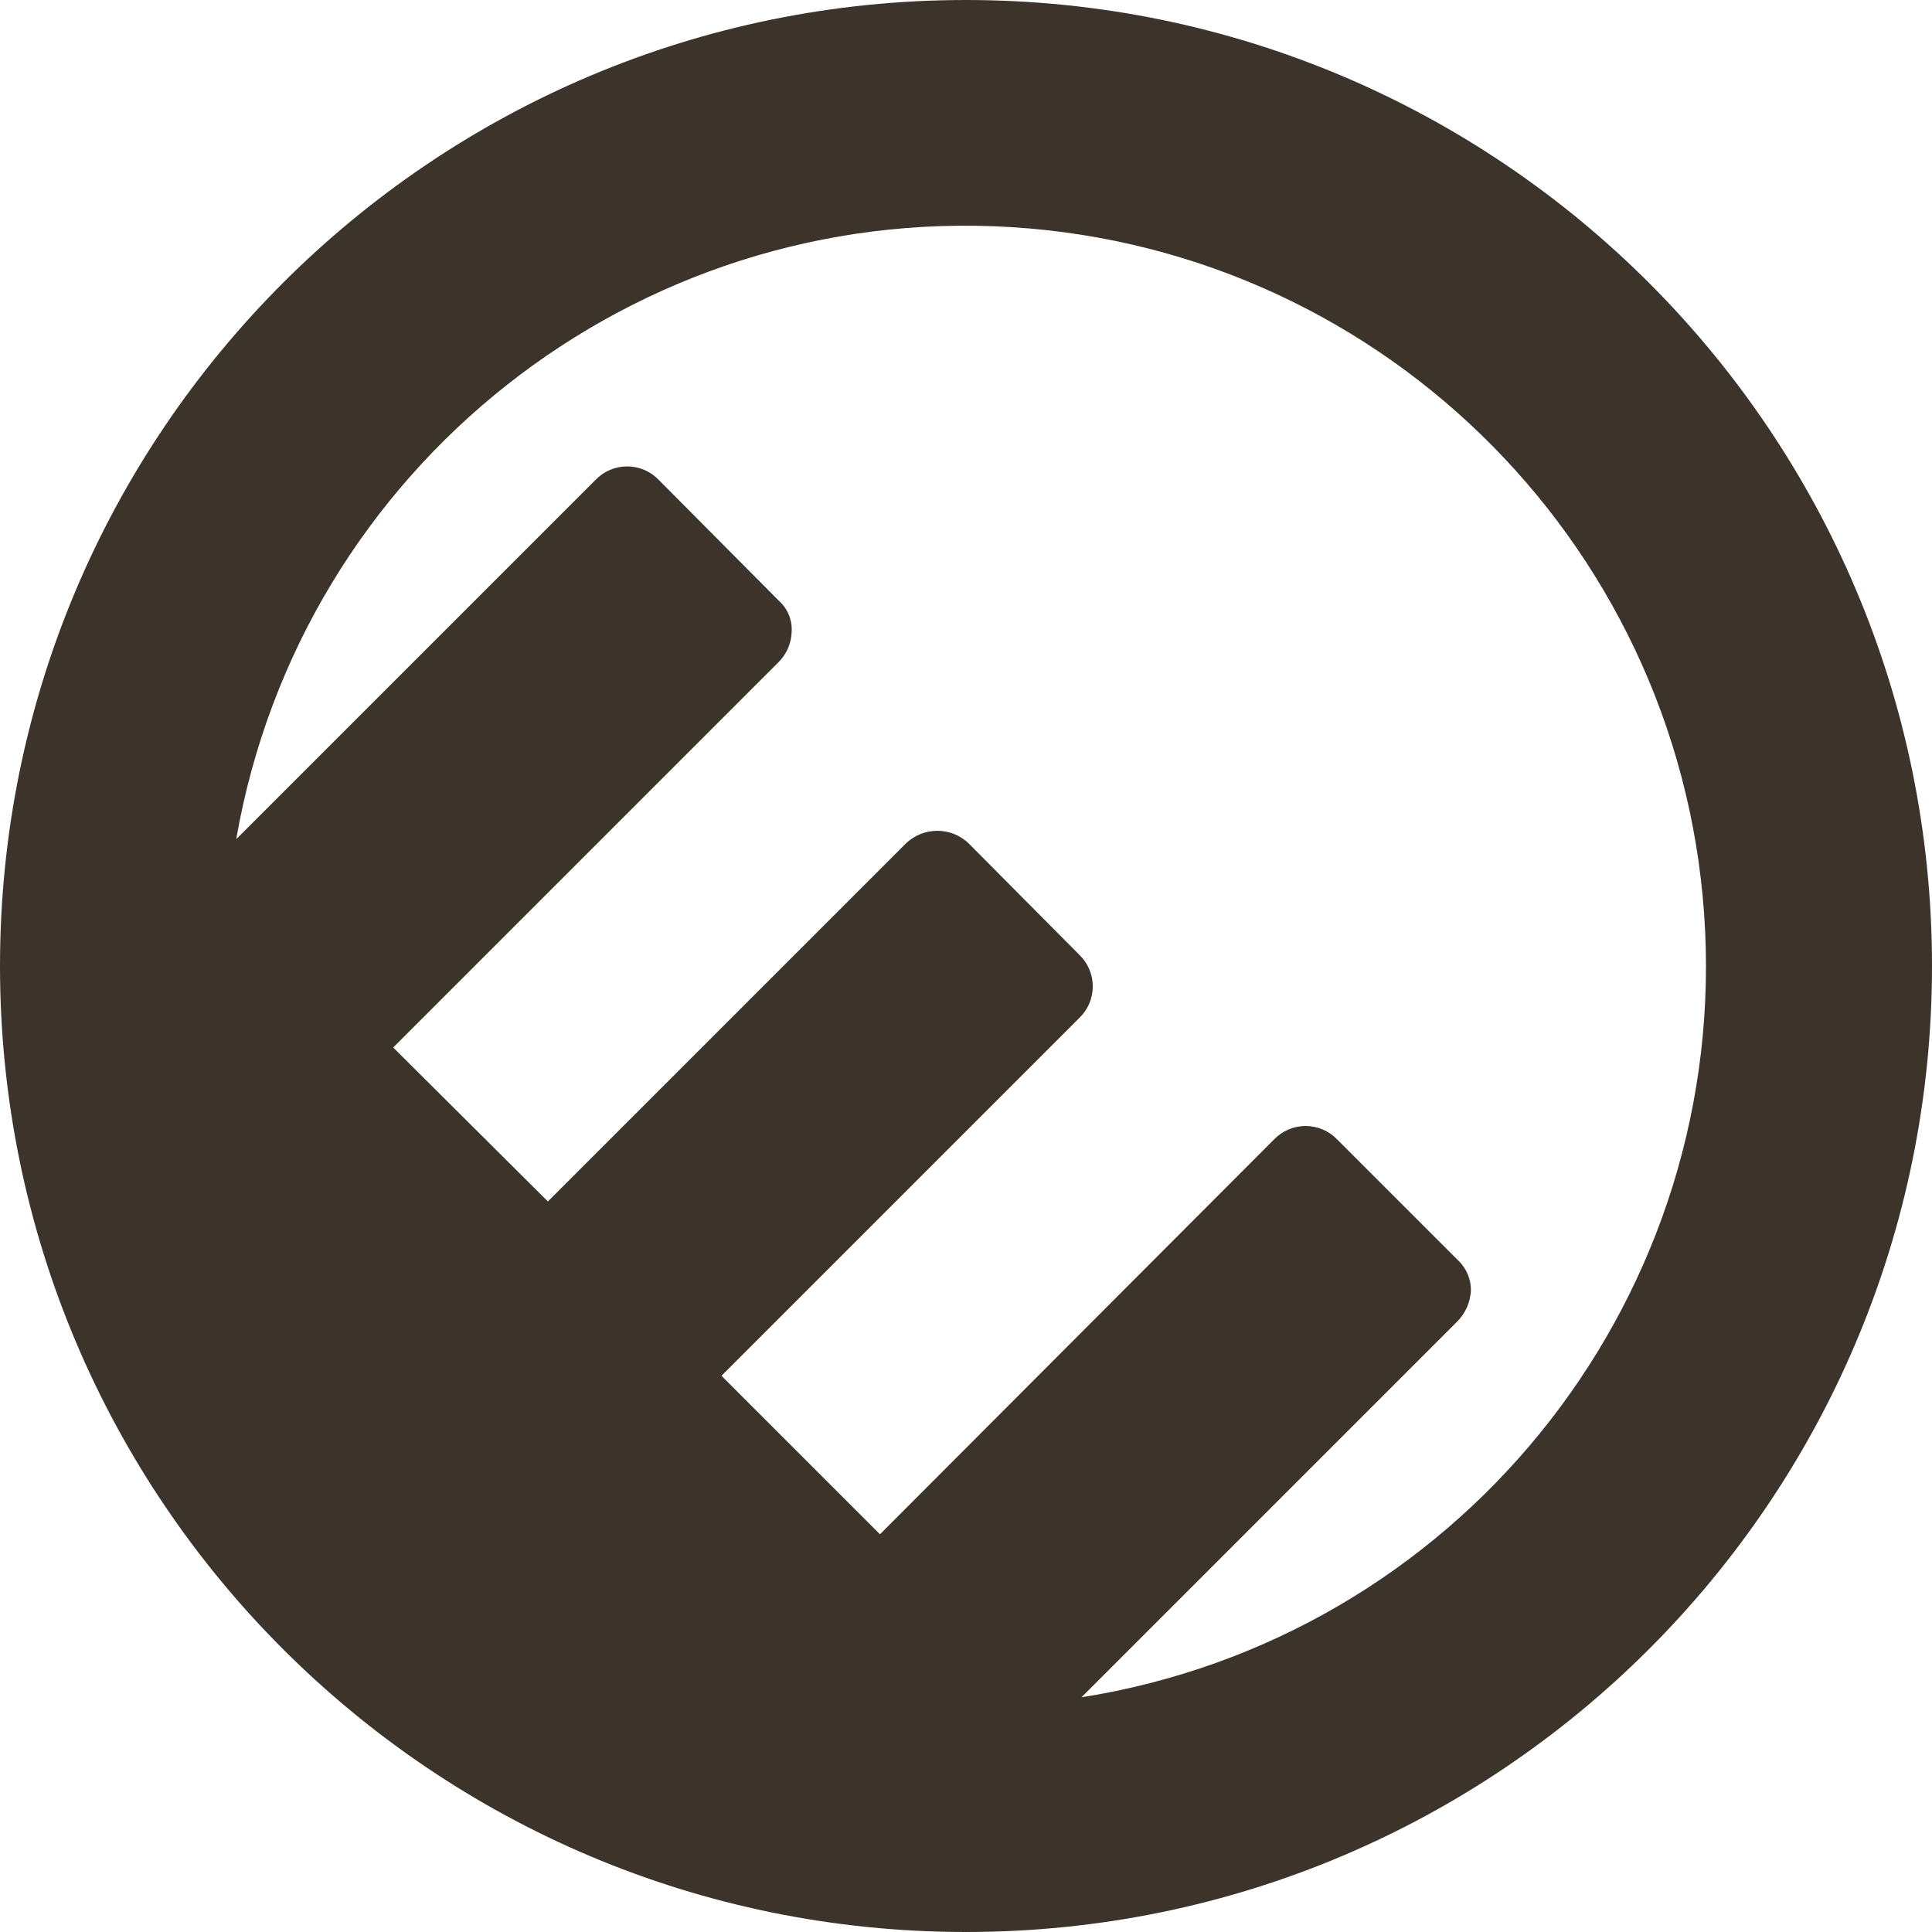
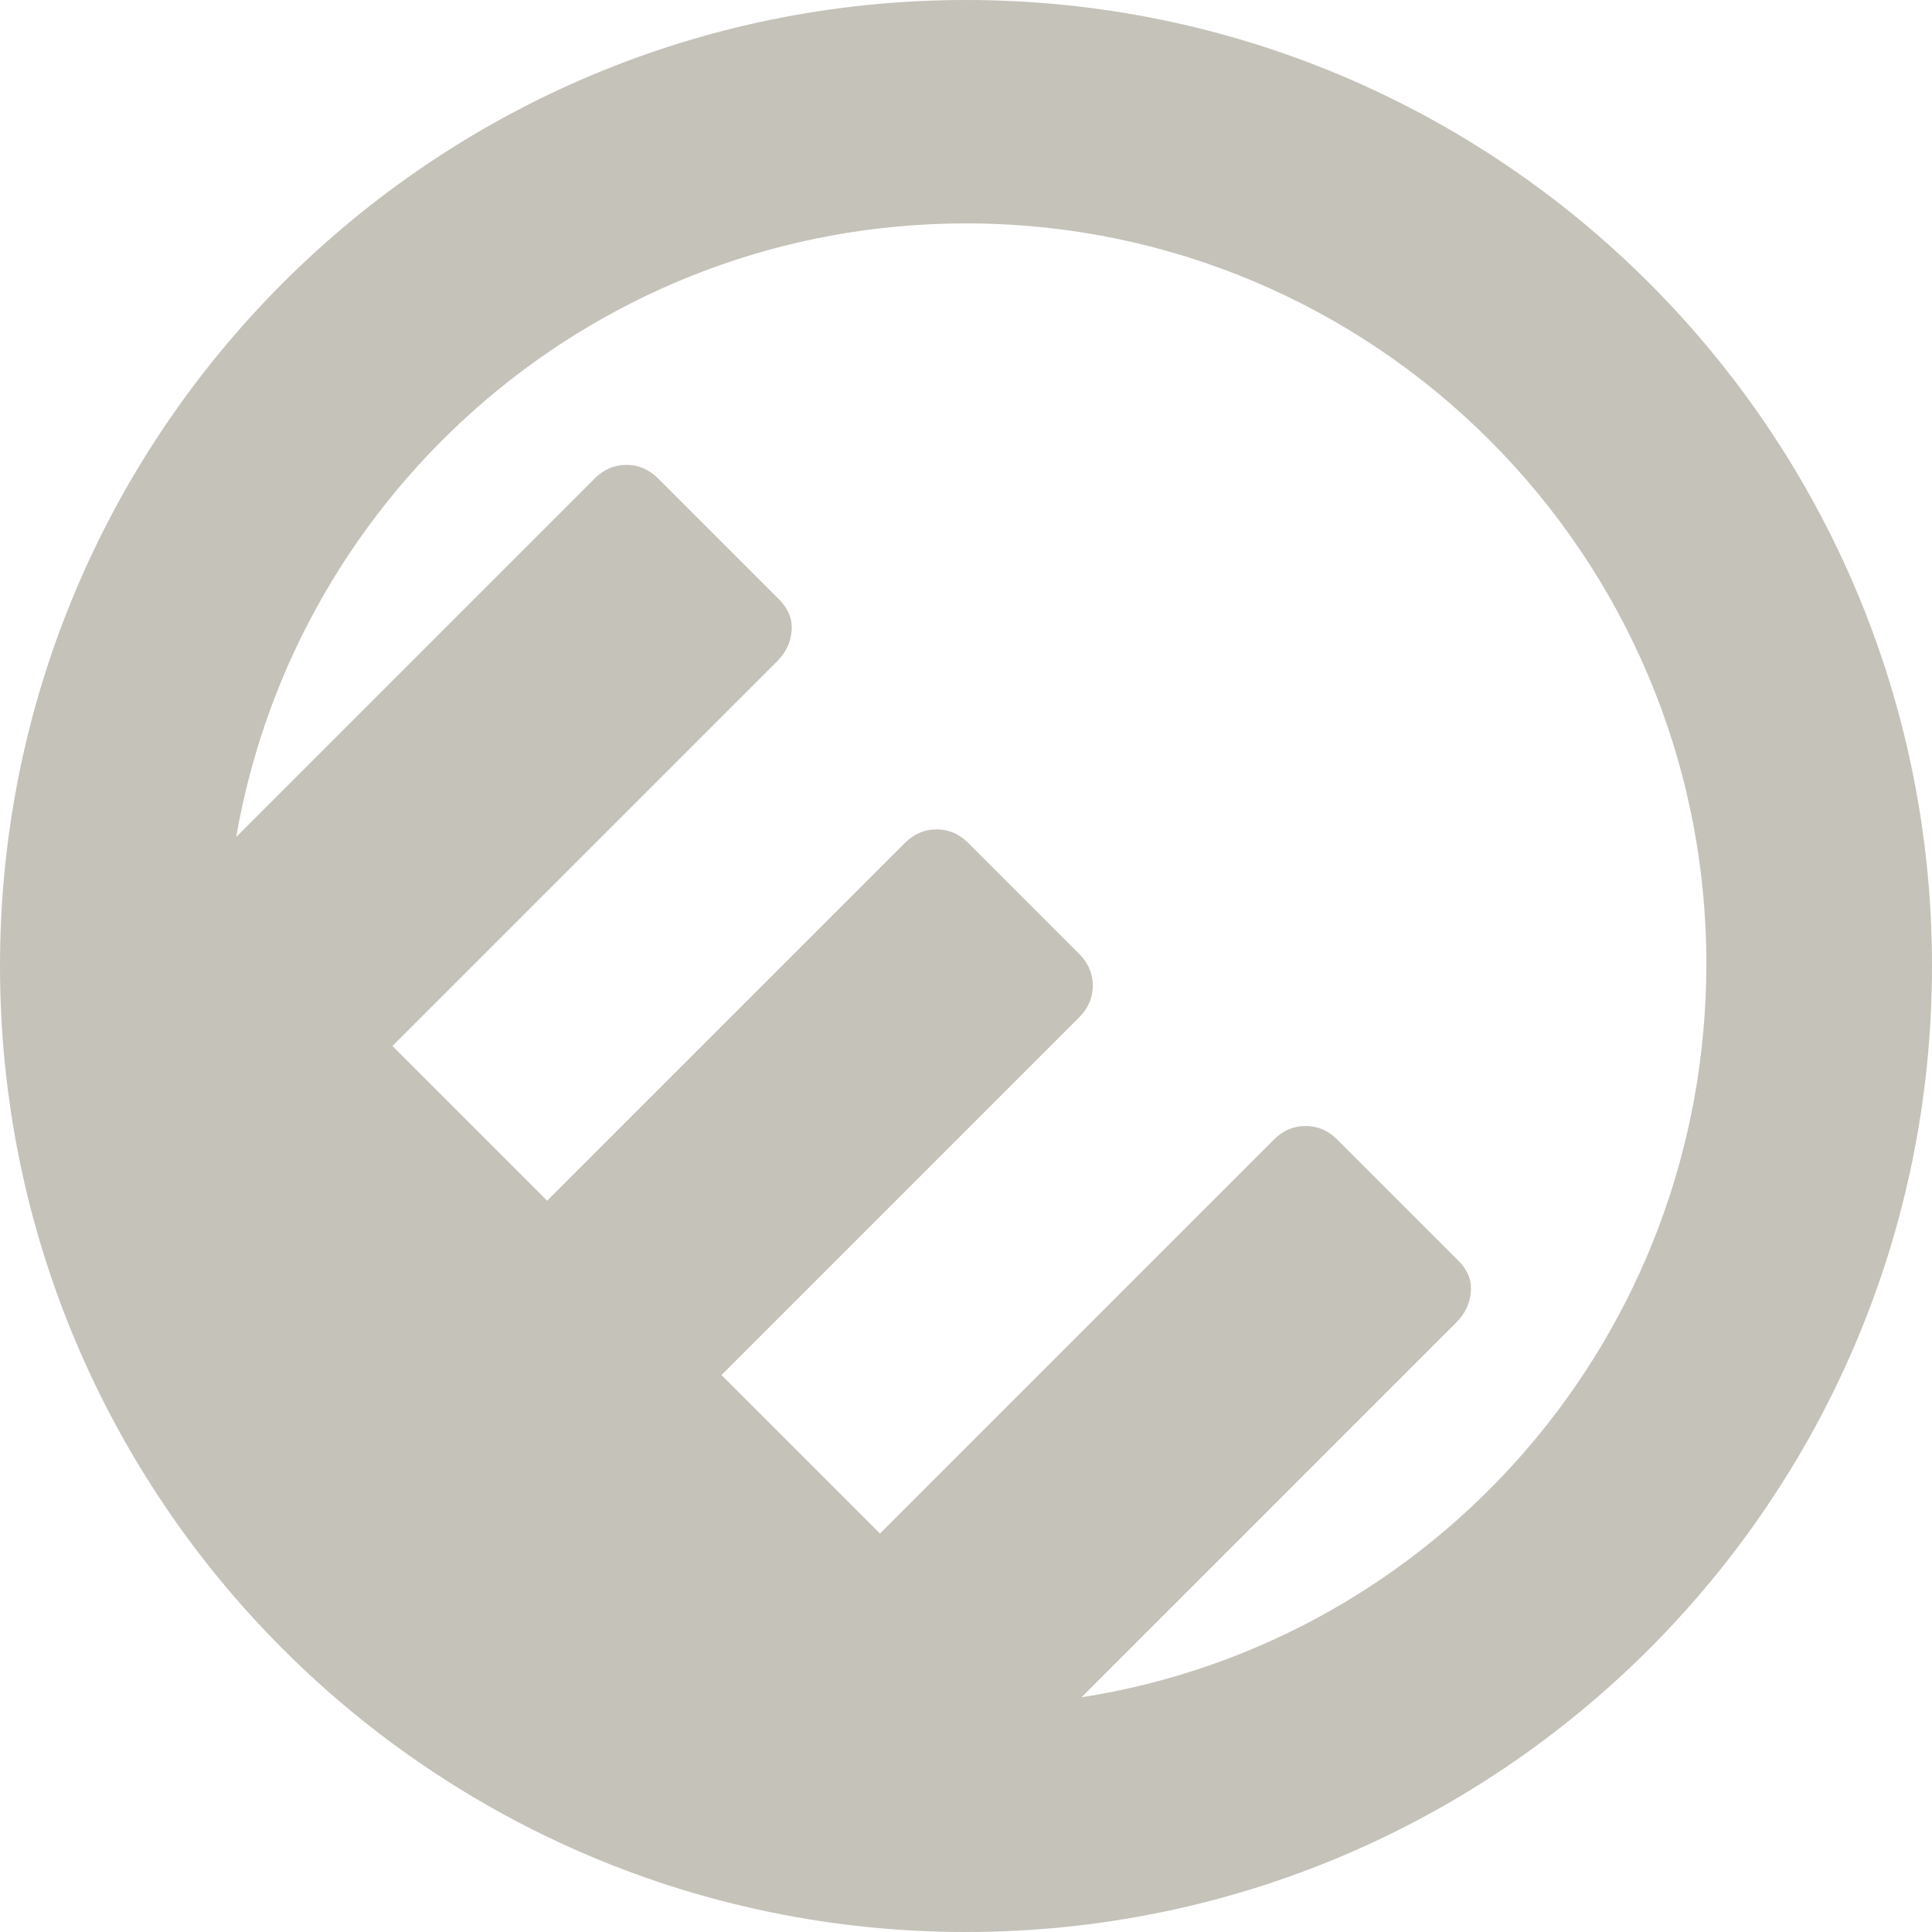
- <svg xmlns="http://www.w3.org/2000/svg" width="256" height="256" viewBox="0 0 256 256">
-   <path fill="#3c342b" d="M128 0a128 128 0 1 0 128 128A128 128 0 0 0 128 0zm15.3 224.9l49.7-49.7a6.3 6.3 0 0 0 1.9-4.1 5.4 5.4 0 0 0-1.7-4.1l-16-16a5.8 5.8 0 0 0-8.4 0l-52.2 52.3-21-21 47.4-47.4a5.8 5.8 0 0 0 0-8.4l-14.6-14.7a6 6 0 0 0-8.4 0l-47.4 47.4-20.5-20.4 51-51a5.9 5.9 0 0 0 1.8-4.1 5.1 5.1 0 0 0-1.7-4.1l-15.9-16a5.8 5.8 0 0 0-8.4 0l-47.6 47.6a98.1 98.1 0 1 1 112 113.7z" />
+ <svg xmlns="http://www.w3.org/2000/svg" version="1.1" x="0px" y="0px" width="256px" height="256px" viewBox="0 0 256 256" enable-background="new 0 0 256 256" xml:space="preserve">
+   <g id="Layer_1">
+     <path fill="#C5C2B9" d="M128,0C57.3,0,0,57.3,0,128s57.3,128,128,128s128-57.3,128-128S198.7,0,128,0z M143.3,224.9l49.7-49.7   c1.2-1.2,1.8-2.6,1.9-4.1c0.1-1.6-0.5-2.9-1.7-4.1l-16-16c-1.2-1.2-2.6-1.8-4.2-1.8c-1.6,0-3,0.6-4.2,1.8l-52.2,52.2l-21-21   l47.4-47.4c1.2-1.2,1.8-2.6,1.8-4.2c0-1.6-0.6-3-1.8-4.2l-14.7-14.7c-1.2-1.2-2.6-1.8-4.2-1.8c-1.6,0-3,0.6-4.2,1.8l-47.4,47.4   l-20.5-20.5l51-51c1.2-1.2,1.8-2.6,1.9-4.1c0.1-1.6-0.5-2.9-1.7-4.1l-16-16c-1.2-1.2-2.6-1.8-4.2-1.8c-1.6,0-3,0.6-4.2,1.8   l-47.5,47.5c8-46.2,48.2-81.3,96.7-81.3c54.2,0,98.1,43.9,98.1,98.1C226.1,177,190.2,217.6,143.3,224.9z" />
+   </g>
+   <g id="Layer_2">
+ </g>
</svg>
